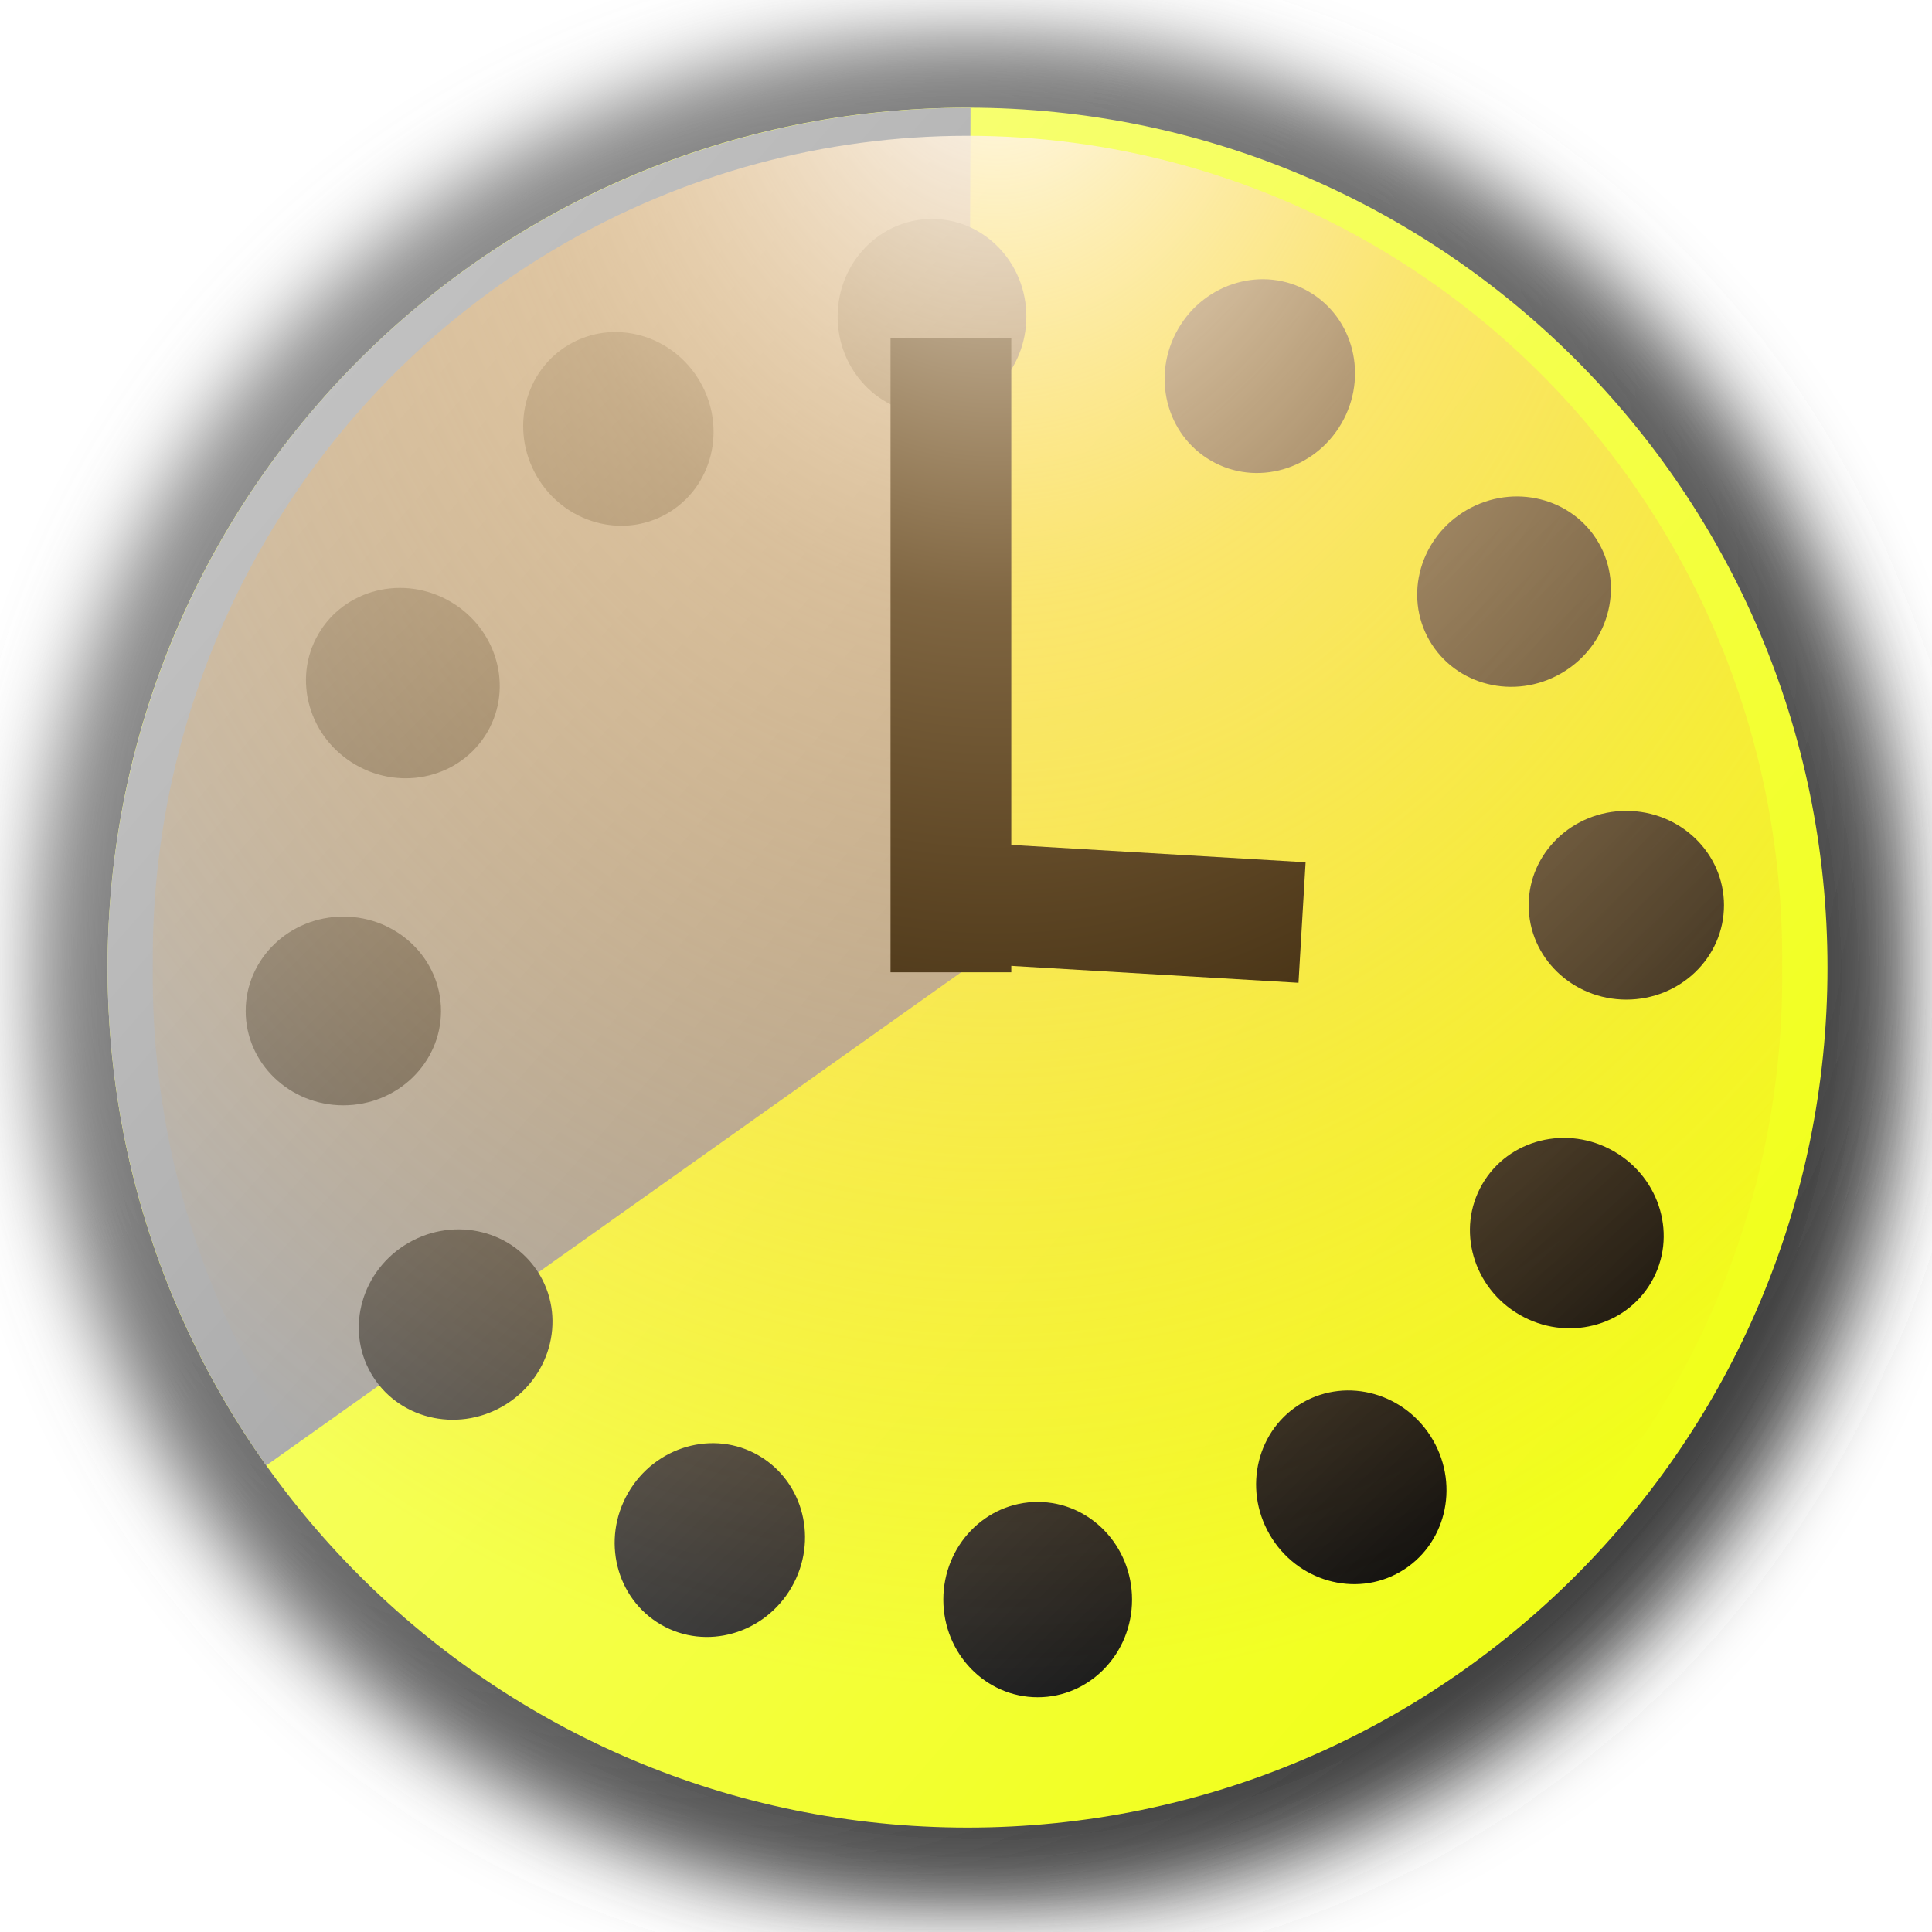
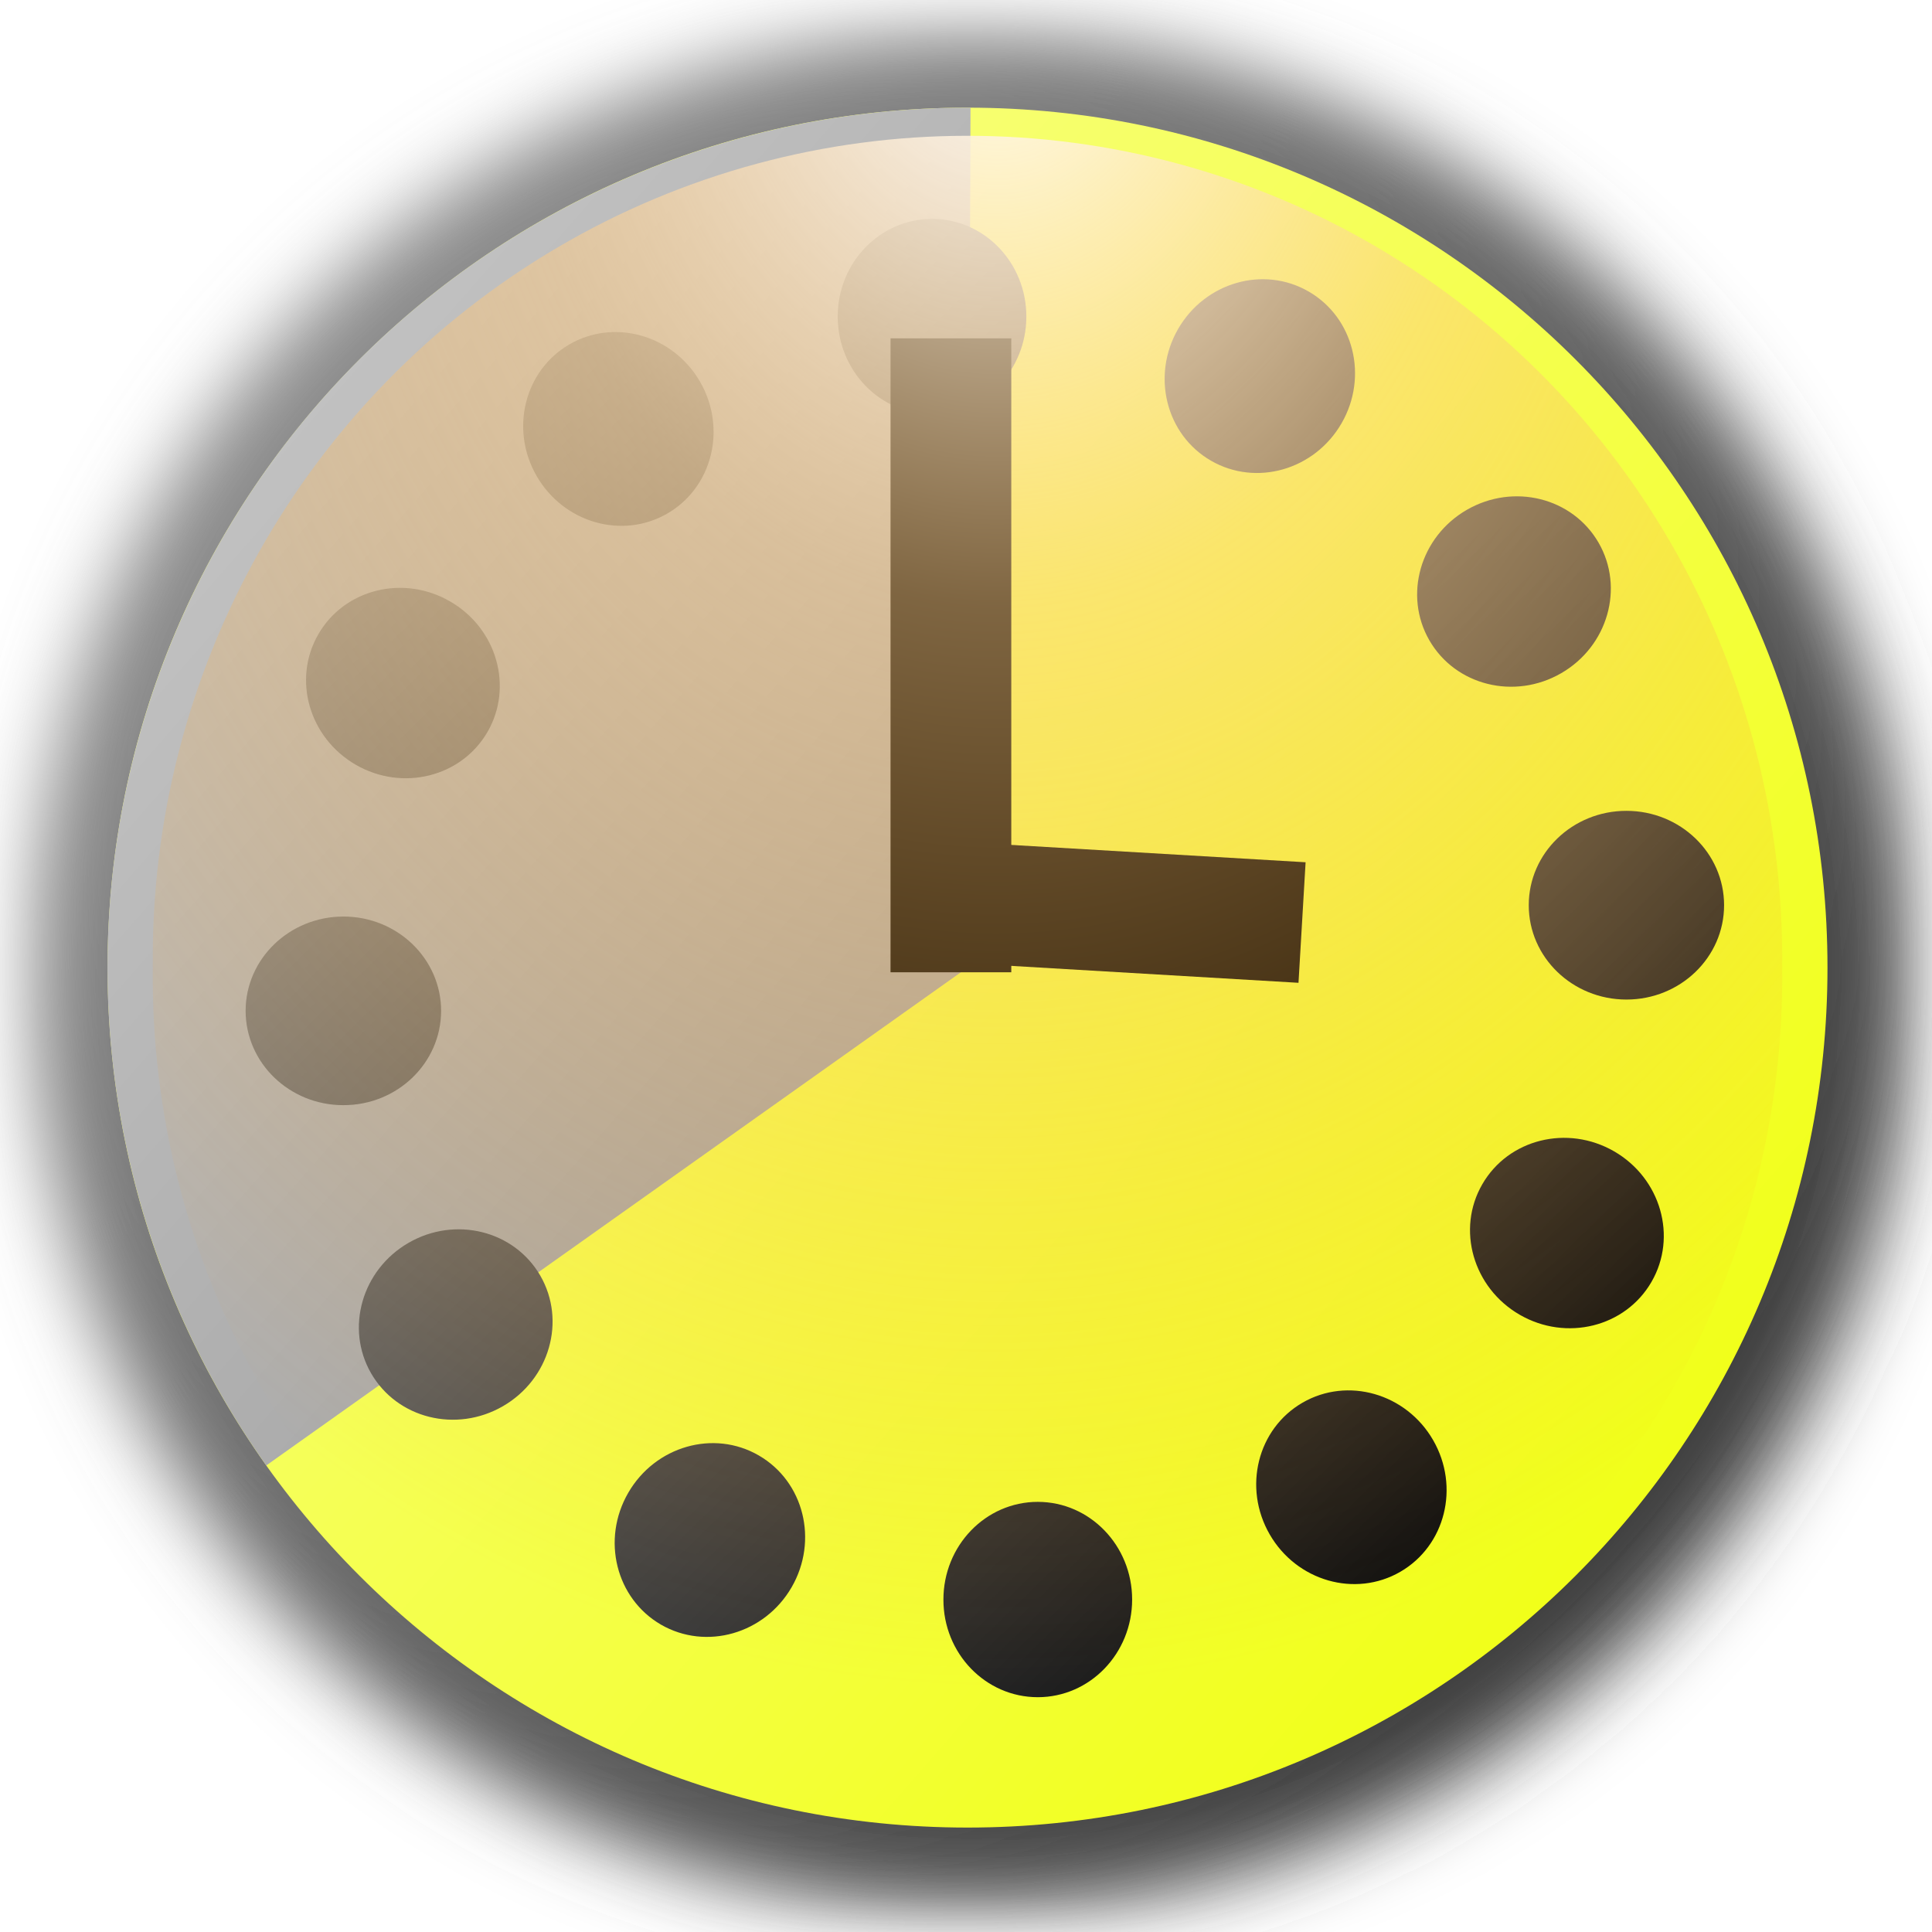
- <svg xmlns="http://www.w3.org/2000/svg" height="16" width="16">
-   <linearGradient id="a" gradientUnits="userSpaceOnUse" x1="2.225" x2="14.039" y1="2.83" y2="13.172">
-     <stop offset="0" stop-color="#909090" />
-     <stop offset="1" stop-color="#3c3c3c" />
-   </linearGradient>
-   <filter id="b">
-     <feGaussianBlur stdDeviation=".324" />
-   </filter>
-   <linearGradient id="c" gradientUnits="userSpaceOnUse" x1="2.225" x2="14.039" y1="2.83" y2="13.172">
-     <stop offset="0" stop-color="#f8ff82" />
-     <stop offset="1" stop-color="#f1ff19" />
-   </linearGradient>
-   <linearGradient id="d" gradientUnits="userSpaceOnUse" x1="10.74" x2="6.306" y1="16.149" y2="-1.28">
-     <stop offset="0" />
-     <stop offset="1" stop-color="#b3b3b3" />
-   </linearGradient>
-   <radialGradient id="e" cx="8.198" cy="-.08" gradientTransform="matrix(1.571298 .01074232 -.01353758 1.980168 -4.565548 -.683559)" gradientUnits="userSpaceOnUse" r="7.778">
-     <stop offset="0" stop-color="#fff" />
-     <stop offset=".364" stop-color="#ffcc84" stop-opacity=".498" />
-     <stop offset="1" stop-color="#ff9a0a" stop-opacity="0" />
-   </radialGradient>
-   <linearGradient id="f" gradientUnits="userSpaceOnUse" x1="2.225" x2="14.039" y1="2.83" y2="13.172">
-     <stop offset="0" stop-color="#c1c1c1" />
-     <stop offset="1" stop-color="#8c8c8c" />
-   </linearGradient>
-   <path d="m15.822 8.133a7.778 7.778 0 1 1 -15.556 0 7.778 7.778 0 1 1 15.556 0z" fill="url(#a)" filter="url(#b)" transform="translate(0 -.088388)" />
-   <path d="m15.822 8.133a7.778 7.778 0 1 1 -15.556 0 7.778 7.778 0 1 1 15.556 0z" fill="url(#c)" transform="matrix(.9156293 0 0 .9156293 .647372 .566585)" />
-   <path d="m1.701 12.636a7.778 7.778 0 0 1 6.37-12.28l-.027 7.778z" fill="url(#f)" transform="matrix(.9156293 0 0 .9156293 .647372 .566585)" />
-   <g>
-     <path d="m8.875 2.031c0 .501-.392.906-.875.906s-.875-.406-.875-.906.392-.906.875-.906.875.406.875.906zm-3.027.605c.25.433.114.981-.305 1.222s-.961.086-1.211-.347c-.25-.433-.114-.981.305-1.222.419-.242.961-.086 1.211.347zm-2.319 2.037c.433.25.589.792.347 1.211s-.789.555-1.222.305c-.433-.25-.589-.792-.347-1.211.242-.419.789-.555 1.222-.305zm-.99 2.923c.501 0 .906.392.906.875s-.406.875-.906.875-.906-.392-.906-.875.406-.875.906-.875zm.605 3.027c.433-.25.981-.114 1.222.305s.086.961-.347 1.211c-.433.25-.981.114-1.222-.305s-.086-.961.347-1.211zm2.037 2.319c.25-.433.792-.589 1.211-.347.419.242.555.789.305 1.222-.25.433-.792.589-1.211.347-.419-.242-.555-.789-.305-1.222zm2.923.99c0-.501.392-.906.875-.906s.875.406.875.906c0 .501-.392.906-.875.906s-.875-.406-.875-.906zm3.027-.605c-.25-.433-.114-.981.305-1.222.419-.242.961-.086 1.211.347.25.433.114.981-.305 1.222-.419.242-.961.086-1.211-.347zm2.319-2.037c-.433-.25-.589-.792-.347-1.211.242-.419.789-.555 1.222-.305.433.25.589.792.347 1.211-.242.419-.789.555-1.222.305zm.99-2.923c-.501 0-.906-.392-.906-.875s.406-.875.906-.875.906.392.906.875-.406.875-.906.875zm-.605-3.027c-.433.25-.981.114-1.222-.305-.242-.419-.086-.961.347-1.211.433-.25.981-.114 1.222.305.242.419.086.961-.347 1.211zm-2.037-2.319c-.25.433-.792.589-1.211.347s-.555-.789-.305-1.222c.25-.433.792-.589 1.211-.347s.555.789.305 1.222z" fill="url(#d)" transform="matrix(.773237 -.4464286 .4464286 .773237 -1.97159 5.552933)" />
-     <g fill="none" stroke="#000">
-       <path d="m7.875 2.802v5.25" />
-       <path d="m7.778 7.463 3.005.177" />
-     </g>
+ <svg xmlns="http://www.w3.org/2000/svg" xmlns:xlink="http://www.w3.org/1999/xlink" width="16px" height="16px" id="svg2987" version="1.1">
+   <defs id="defs2989">
+     <linearGradient id="linearGradient4465">
+       <stop id="stop4467" offset="0" style="stop-color:#c1c1c1;stop-opacity:1;" />
+       <stop id="stop4469" offset="1" style="stop-color:#8c8c8c;stop-opacity:1;" />
+     </linearGradient>
+     <linearGradient id="linearGradient4424">
+       <stop style="stop-color:#000000;stop-opacity:1;" offset="0" id="stop4426" />
+       <stop style="stop-color:#b3b3b3;stop-opacity:1;" offset="1" id="stop4428" />
+     </linearGradient>
+     <linearGradient id="linearGradient4357">
+       <stop id="stop4359" offset="0" style="stop-color:#ffffff;stop-opacity:1;" />
+       <stop style="stop-color:#ffcc84;stop-opacity:0.498;" offset="0.364" id="stop4473" />
+       <stop id="stop4361" offset="1" style="stop-color:#ff9a0a;stop-opacity:0;" />
+     </linearGradient>
+     <linearGradient id="linearGradient4347">
+       <stop id="stop4349" offset="0" style="stop-color:#909090;stop-opacity:1;" />
+       <stop id="stop4351" offset="1" style="stop-color:#3c3c3c;stop-opacity:1;" />
+     </linearGradient>
+     <linearGradient id="linearGradient3767">
+       <stop style="stop-color:#f8ff82;stop-opacity:1;" offset="0" id="stop3769" />
+       <stop style="stop-color:#f1ff19;stop-opacity:1;" offset="1" id="stop3771" />
+     </linearGradient>
+     <linearGradient xlink:href="#linearGradient4347" id="linearGradient3779" x1="2.225" y1="2.83" x2="14.039" y2="13.172" gradientUnits="userSpaceOnUse" />
+     <filter id="filter4339">
+       <feGaussianBlur stdDeviation="0.324" id="feGaussianBlur4341" />
+     </filter>
+     <linearGradient xlink:href="#linearGradient3767" id="linearGradient4345" gradientUnits="userSpaceOnUse" x1="2.225" y1="2.83" x2="14.039" y2="13.172" />
+     <linearGradient xlink:href="#linearGradient4424" id="linearGradient4430" x1="10.74" y1="16.149" x2="6.306" y2="-1.28" gradientUnits="userSpaceOnUse" />
+     <radialGradient xlink:href="#linearGradient4357" id="radialGradient4440" gradientUnits="userSpaceOnUse" gradientTransform="matrix(1.571298,0.01074232,-0.01353758,1.980168,-4.565548,-0.6835587)" cx="8.198" cy="-0.08" fx="8.198" fy="-0.08" r="7.778" />
+     <linearGradient xlink:href="#linearGradient4465" id="linearGradient4471" gradientUnits="userSpaceOnUse" x1="2.225" y1="2.83" x2="14.039" y2="13.172" />
+   </defs>
+   <g id="layer4" style="display:inline">
+     <path style="fill:url(#linearGradient3779);fill-opacity:1;stroke:none;display:inline;filter:url(#filter4339)" id="path2997" d="m 15.822,8.133 a 7.778,7.778 0 1 1 -15.556,0 7.778,7.778 0 1 1 15.556,0 z" transform="translate(0,-0.08838835)" />
  </g>
-   <path d="m15.412 8.133a7.369 7.437 0 1 1 -14.737 0 7.369 7.437 0 1 1 14.737 0z" fill="url(#e)" transform="matrix(.9156293 0 0 .9156293 .647372 .566585)" />
+   <g id="layer1" style="display:inline">
+     <path transform="matrix(0.9156293,0,0,0.9156293,0.6473722,0.5665854)" d="m 15.822,8.133 a 7.778,7.778 0 1 1 -15.556,0 7.778,7.778 0 1 1 15.556,0 z" id="path4343" style="fill:url(#linearGradient4345);fill-opacity:1;stroke:none" />
+   </g>
+   <g id="layer5" style="display:inline">
+     <path style="fill:url(#linearGradient4471);fill-opacity:1;stroke:none;display:inline" id="path4462" d="M 1.701,12.636 A 7.778,7.778 0 0 1 8.071,0.355 L 8.043,8.133 z" transform="matrix(0.9156293,0,0,0.9156293,0.6473722,0.5665854)" />
+   </g>
+   <g id="layer2" style="display:inline">
+     <path id="use4309" transform="matrix(0.773237,-0.4464286,0.4464286,0.773237,-1.97159,5.552933)" style="fill:url(#linearGradient4430);fill-opacity:1;stroke:none" d="M 8.875,2.031 C 8.875,2.532 8.483,2.938 8,2.938 7.517,2.938 7.125,2.532 7.125,2.031 7.125,1.531 7.517,1.125 8,1.125 c 0.483,0 0.875,0.406 0.875,0.906 z M 5.848,2.636 C 6.099,3.069 5.962,3.617 5.544,3.858 5.125,4.1 4.583,3.944 4.333,3.511 4.083,3.077 4.219,2.53 4.638,2.289 5.056,2.047 5.598,2.202 5.848,2.636 z M 3.53,4.673 C 3.963,4.923 4.119,5.465 3.877,5.884 3.635,6.302 3.088,6.439 2.655,6.188 2.221,5.938 2.066,5.396 2.307,4.977 2.549,4.559 3.096,4.423 3.53,4.673 z m -0.99,2.923 c 0.501,0 0.906,0.392 0.906,0.875 0,0.483 -0.406,0.875 -0.906,0.875 -0.501,0 -0.906,-0.392 -0.906,-0.875 0,-0.483 0.406,-0.875 0.906,-0.875 z M 3.145,10.623 c 0.433,-0.25 0.981,-0.114 1.222,0.305 0.242,0.419 0.086,0.961 -0.347,1.211 C 3.586,12.389 3.039,12.252 2.797,11.834 2.556,11.415 2.711,10.873 3.145,10.623 z m 2.037,2.319 c 0.25,-0.433 0.792,-0.589 1.211,-0.347 0.419,0.242 0.555,0.789 0.305,1.222 -0.25,0.433 -0.792,0.589 -1.211,0.347 C 5.068,13.922 4.931,13.375 5.182,12.942 z m 2.923,0.99 c 0,-0.501 0.392,-0.906 0.875,-0.906 0.483,0 0.875,0.406 0.875,0.906 0,0.501 -0.392,0.906 -0.875,0.906 -0.483,0 -0.875,-0.406 -0.875,-0.906 z M 11.132,13.327 c -0.25,-0.433 -0.114,-0.981 0.305,-1.222 0.419,-0.242 0.961,-0.086 1.211,0.347 0.25,0.433 0.114,0.981 -0.305,1.222 -0.419,0.242 -0.961,0.086 -1.211,-0.347 z m 2.319,-2.037 c -0.433,-0.25 -0.589,-0.792 -0.347,-1.211 0.242,-0.419 0.789,-0.555 1.222,-0.305 0.433,0.25 0.589,0.792 0.347,1.211 -0.242,0.419 -0.789,0.555 -1.222,0.305 z M 14.44,8.366 c -0.501,0 -0.906,-0.392 -0.906,-0.875 0,-0.483 0.406,-0.875 0.906,-0.875 0.501,0 0.906,0.392 0.906,0.875 0,0.483 -0.406,0.875 -0.906,0.875 z M 13.835,5.34 C 13.402,5.59 12.855,5.454 12.613,5.035 12.371,4.617 12.527,4.074 12.96,3.824 c 0.433,-0.25 0.981,-0.114 1.222,0.305 0.242,0.419 0.086,0.961 -0.347,1.211 z M 11.798,3.021 C 11.548,3.454 11.006,3.61 10.588,3.368 10.169,3.127 10.033,2.579 10.283,2.146 10.533,1.712 11.075,1.557 11.494,1.799 11.912,2.04 12.049,2.587 11.798,3.021 z" />
+     <path style="fill:none;stroke:#000000;stroke-width:1px;stroke-linecap:butt;stroke-linejoin:miter;stroke-opacity:1" d="m 7.875,2.802 0,5.25" id="path4436" />
+     <path style="fill:none;stroke:#000000;stroke-width:1px;stroke-linecap:butt;stroke-linejoin:miter;stroke-opacity:1" d="M 7.778,7.463 10.783,7.64" id="path4438" />
+   </g>
+   <g id="layer3" style="display:inline">
+     <path style="fill:url(#radialGradient4440);fill-opacity:1;stroke:none" id="path4353" d="m 15.412,8.133 a 7.369,7.437 0 1 1 -14.737,0 7.369,7.437 0 1 1 14.737,0 z" transform="matrix(0.9156293,0,0,0.9156293,0.6473722,0.5665854)" />
+   </g>
</svg>
